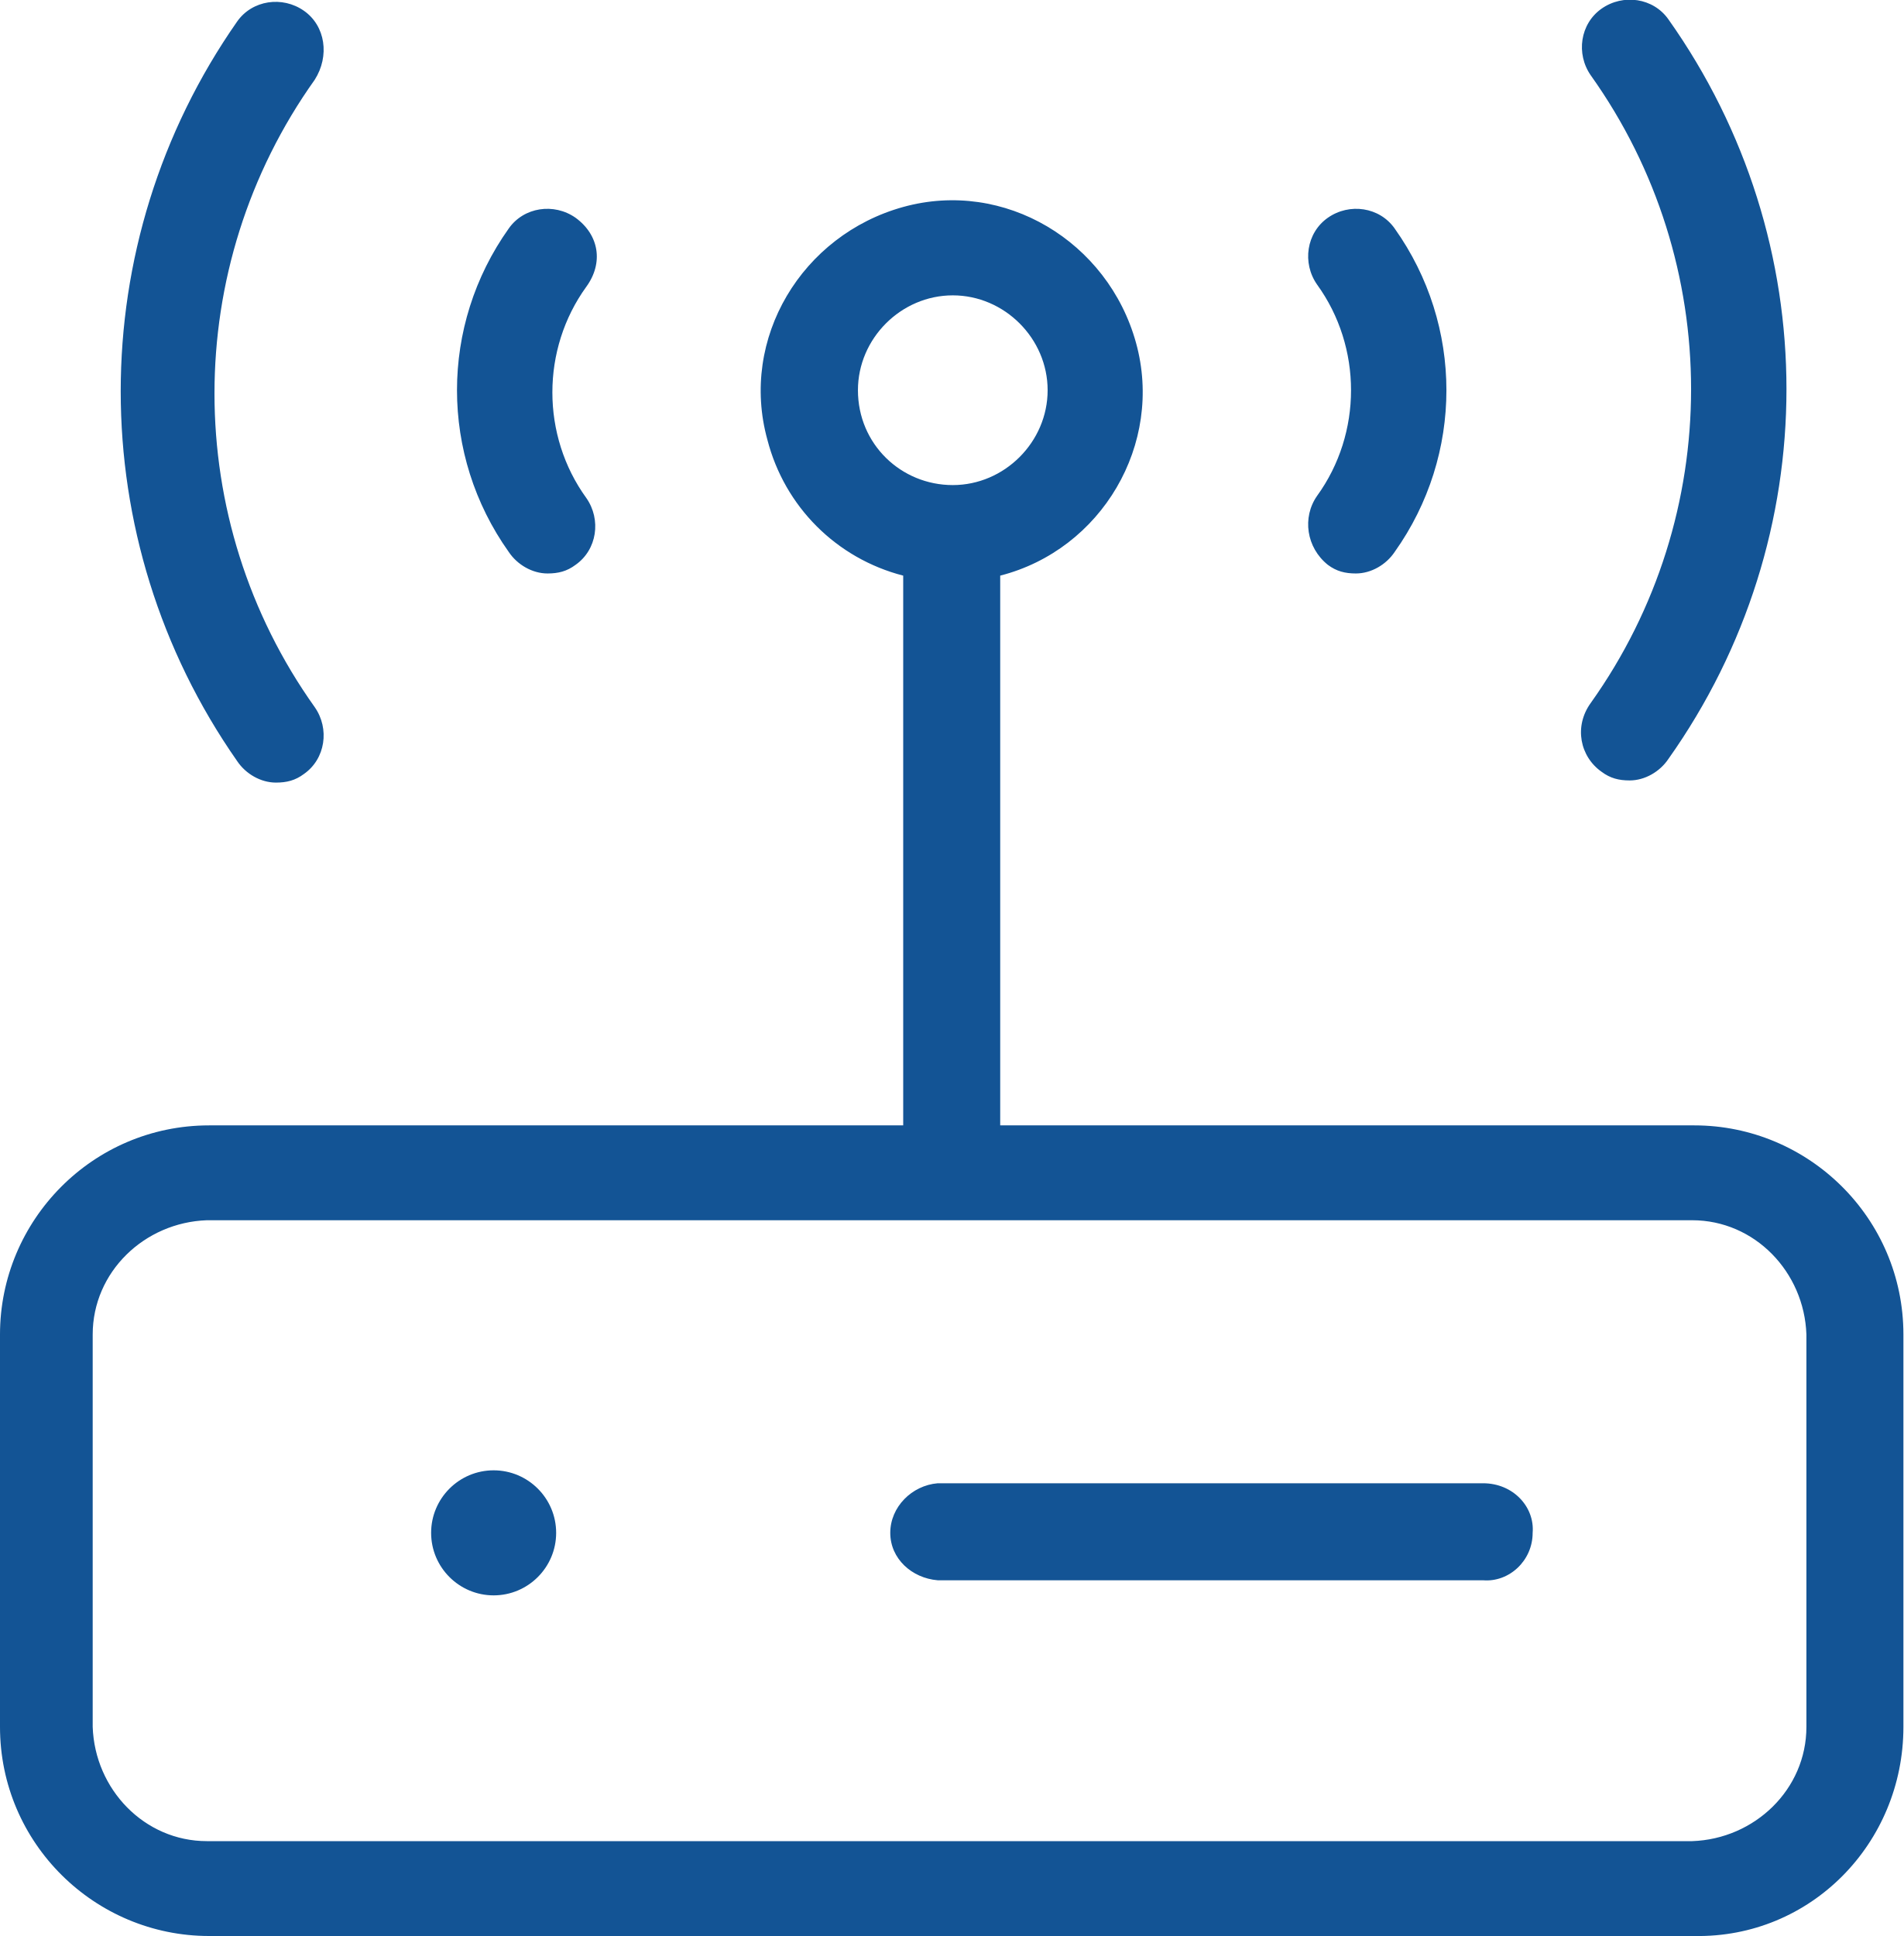
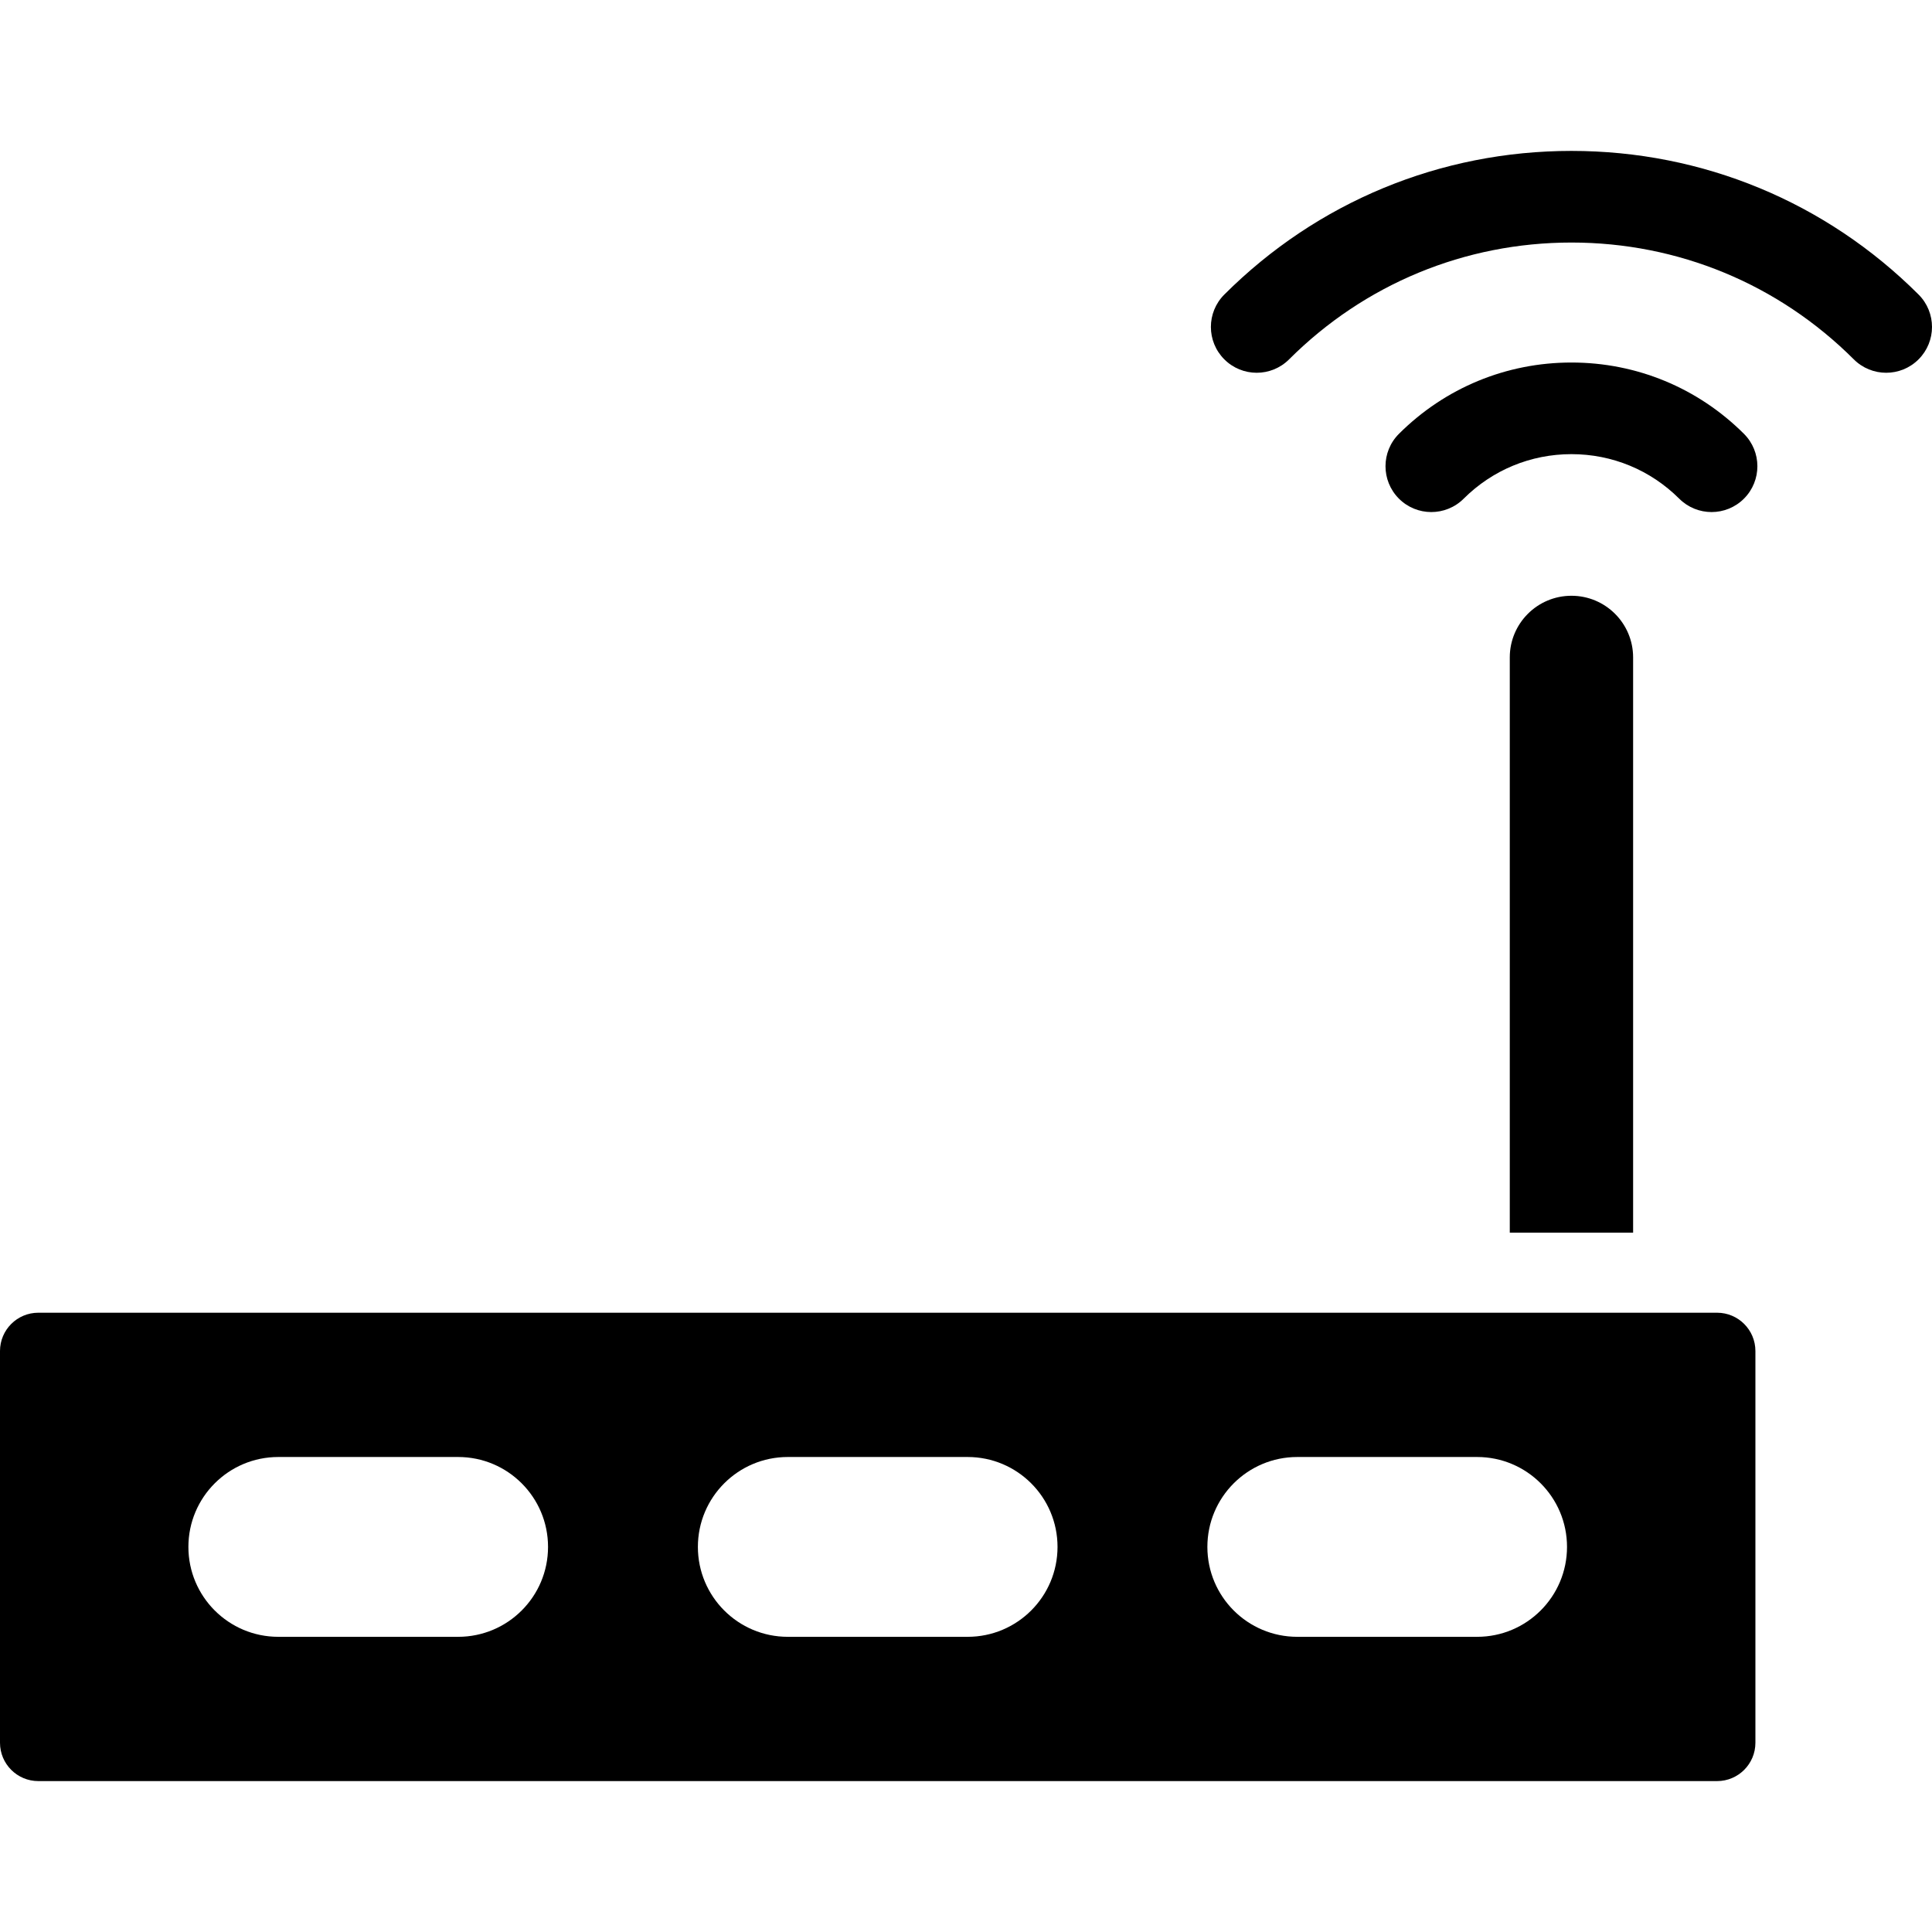
- <svg xmlns="http://www.w3.org/2000/svg" version="1.1" id="Layer_1" x="0px" y="0px" width="88.3px" height="89.8px" viewBox="0 0 88.3 89.8" style="enable-background:new 0 0 88.3 89.8;" xml:space="preserve">
-   <style type="text/css">
- 	.st0{fill:#135495;}
- </style>
-   <path id="wifi" class="st0" d="M88.3,80.1V61.9c0-5.4-4.4-9.7-9.7-9.7H46.4V26.7c4.7-1.2,7.6-6.1,6.3-10.8s-6.1-7.6-10.8-6.3  s-7.6,6.1-6.3,10.8c0.8,3.1,3.2,5.5,6.3,6.3v25.5H9.7c-5.4,0-9.7,4.4-9.7,9.7v18.2c0,5.4,4.4,9.7,9.7,9.7h68.9  C84,89.9,88.3,85.5,88.3,80.1z M39.8,18.1c0-2.4,2-4.4,4.4-4.4s4.4,2,4.4,4.4s-2,4.4-4.4,4.4l0,0C41.8,22.5,39.8,20.6,39.8,18.1z   M83.8,80.1c0,2.9-2.4,5.2-5.3,5.3H9.6c-2.9,0-5.2-2.4-5.3-5.3V61.9c0-2.9,2.4-5.2,5.3-5.3h68.9c2.9,0,5.2,2.4,5.3,5.3L83.8,80.1  L83.8,80.1z M68.8,68.8H43.5c-1.2,0.1-2.2,1.1-2.2,2.3c0,1.2,1,2.1,2.2,2.2h25.3c1.2,0.1,2.3-0.9,2.3-2.2  C71.2,69.9,70.2,68.8,68.8,68.8C69,68.8,68.9,68.8,68.8,68.8z M22.9,68.2c1.6,0,2.9,1.3,2.9,2.9S24.5,74,22.9,74S20,72.7,20,71.1  C20,69.5,21.3,68.2,22.9,68.2z M74.3,35.8c0.4,0.3,0.8,0.4,1.3,0.4c0.7,0,1.4-0.4,1.8-1c7.3-10.3,7.3-24,0-34.3  c-0.7-1-2.1-1.2-3.1-0.5s-1.2,2.1-0.5,3.1l0,0c6.2,8.7,6.2,20.4,0,29.1C73,33.7,73.3,35.1,74.3,35.8z M61.6,26.2  c0.4,0.3,0.8,0.4,1.3,0.4c0.7,0,1.4-0.4,1.8-1c3.2-4.5,3.2-10.5,0-15c-0.7-1-2.1-1.2-3.1-0.5s-1.2,2.1-0.5,3.1l0,0  c2.1,2.9,2.1,6.9,0,9.8C60.4,24,60.6,25.4,61.6,26.2L61.6,26.2z M14.1,0.5C13.1-0.2,11.7,0,11,1l0,0c-7.2,10.3-7.2,24,0,34.3  c0.4,0.6,1.1,1,1.8,1c0.5,0,0.9-0.1,1.3-0.4c1-0.7,1.2-2.1,0.5-3.1c-6.2-8.7-6.2-20.4,0-29.1C15.3,2.6,15.1,1.2,14.1,0.5L14.1,0.5z   M26.7,10.1c-1-0.7-2.4-0.5-3.1,0.5c-3.2,4.5-3.2,10.5,0,15c0.4,0.6,1.1,1,1.8,1c0.5,0,0.9-0.1,1.3-0.4c1-0.7,1.2-2.1,0.5-3.1  c-2.1-2.9-2.1-6.9,0-9.8C28,12.2,27.8,10.9,26.7,10.1C26.8,10.1,26.8,10.1,26.7,10.1z" />
+ <svg xmlns="http://www.w3.org/2000/svg" version="1.1" id="Capa_1" x="0px" y="0px" width="437.63px" height="437.63px" viewBox="0 0 437.63 437.63" style="enable-background:new 0 0 437.63 437.63;" xml:space="preserve">
+   <g>
+     <g>
+       <path d="M388.947,297.353H8.681c-4.794,0-8.681,3.887-8.681,8.682v88.73c0,4.795,3.887,8.682,8.681,8.682h380.266    c4.795,0,8.682-3.887,8.682-8.682v-88.73C397.629,301.24,393.742,297.353,388.947,297.353z M103.773,370.766H63.041    c-11.249,0-20.366-9.119-20.366-20.366c0-11.248,9.118-20.366,20.366-20.366h40.732c11.247,0,20.366,9.118,20.366,20.366    C124.139,361.647,115.02,370.766,103.773,370.766z M219.181,370.766h-40.732c-11.248,0-20.366-9.119-20.366-20.366    c0-11.248,9.118-20.366,20.366-20.366h40.732c11.248,0,20.366,9.118,20.366,20.366    C239.547,361.647,230.428,370.766,219.181,370.766z M334.59,370.766h-40.732c-11.25,0-20.367-9.119-20.367-20.366    c0-11.248,9.119-20.366,20.367-20.366h40.732c11.246,0,20.365,9.118,20.365,20.366    C354.955,361.647,345.836,370.766,334.59,370.766z" />
+       <path d="M341.99,148.919v130.304h27.938V148.919c0-7.714-6.254-13.968-13.969-13.968    C348.246,134.951,341.99,141.205,341.99,148.919z" />
+       <path d="M387.699,115.99c2.662,0,5.324-1.018,7.352-3.052c4.045-4.061,4.033-10.631-0.025-14.677    c-10.447-10.41-24.322-16.144-39.068-16.144s-28.619,5.733-39.066,16.144c-4.061,4.046-4.07,10.616-0.025,14.677    c4.045,4.06,10.617,4.07,14.676,0.025c6.531-6.507,15.201-10.091,24.418-10.091s17.887,3.584,24.416,10.091    C382.4,114.982,385.051,115.99,387.699,115.99z" />
+       <path d="M434.584,66.716c-21.012-20.979-48.934-32.533-78.625-32.533c-29.689,0-57.613,11.554-78.627,32.533    c-4.055,4.05-4.061,10.62-0.01,14.677c4.049,4.056,10.621,4.061,14.676,0.011c17.094-17.066,39.809-26.465,63.961-26.465    s46.867,9.398,63.961,26.465c2.025,2.023,4.68,3.034,7.332,3.034c2.658,0,5.316-1.016,7.344-3.045    C438.646,77.336,438.641,70.766,434.584,66.716z" />
+     </g>
+   </g>
+   <g>
+ </g>
+   <g>
+ </g>
+   <g>
+ </g>
+   <g>
+ </g>
+   <g>
+ </g>
+   <g>
+ </g>
+   <g>
+ </g>
+   <g>
+ </g>
+   <g>
+ </g>
+   <g>
+ </g>
+   <g>
+ </g>
+   <g>
+ </g>
+   <g>
+ </g>
+   <g>
+ </g>
+   <g>
+ </g>
</svg>
